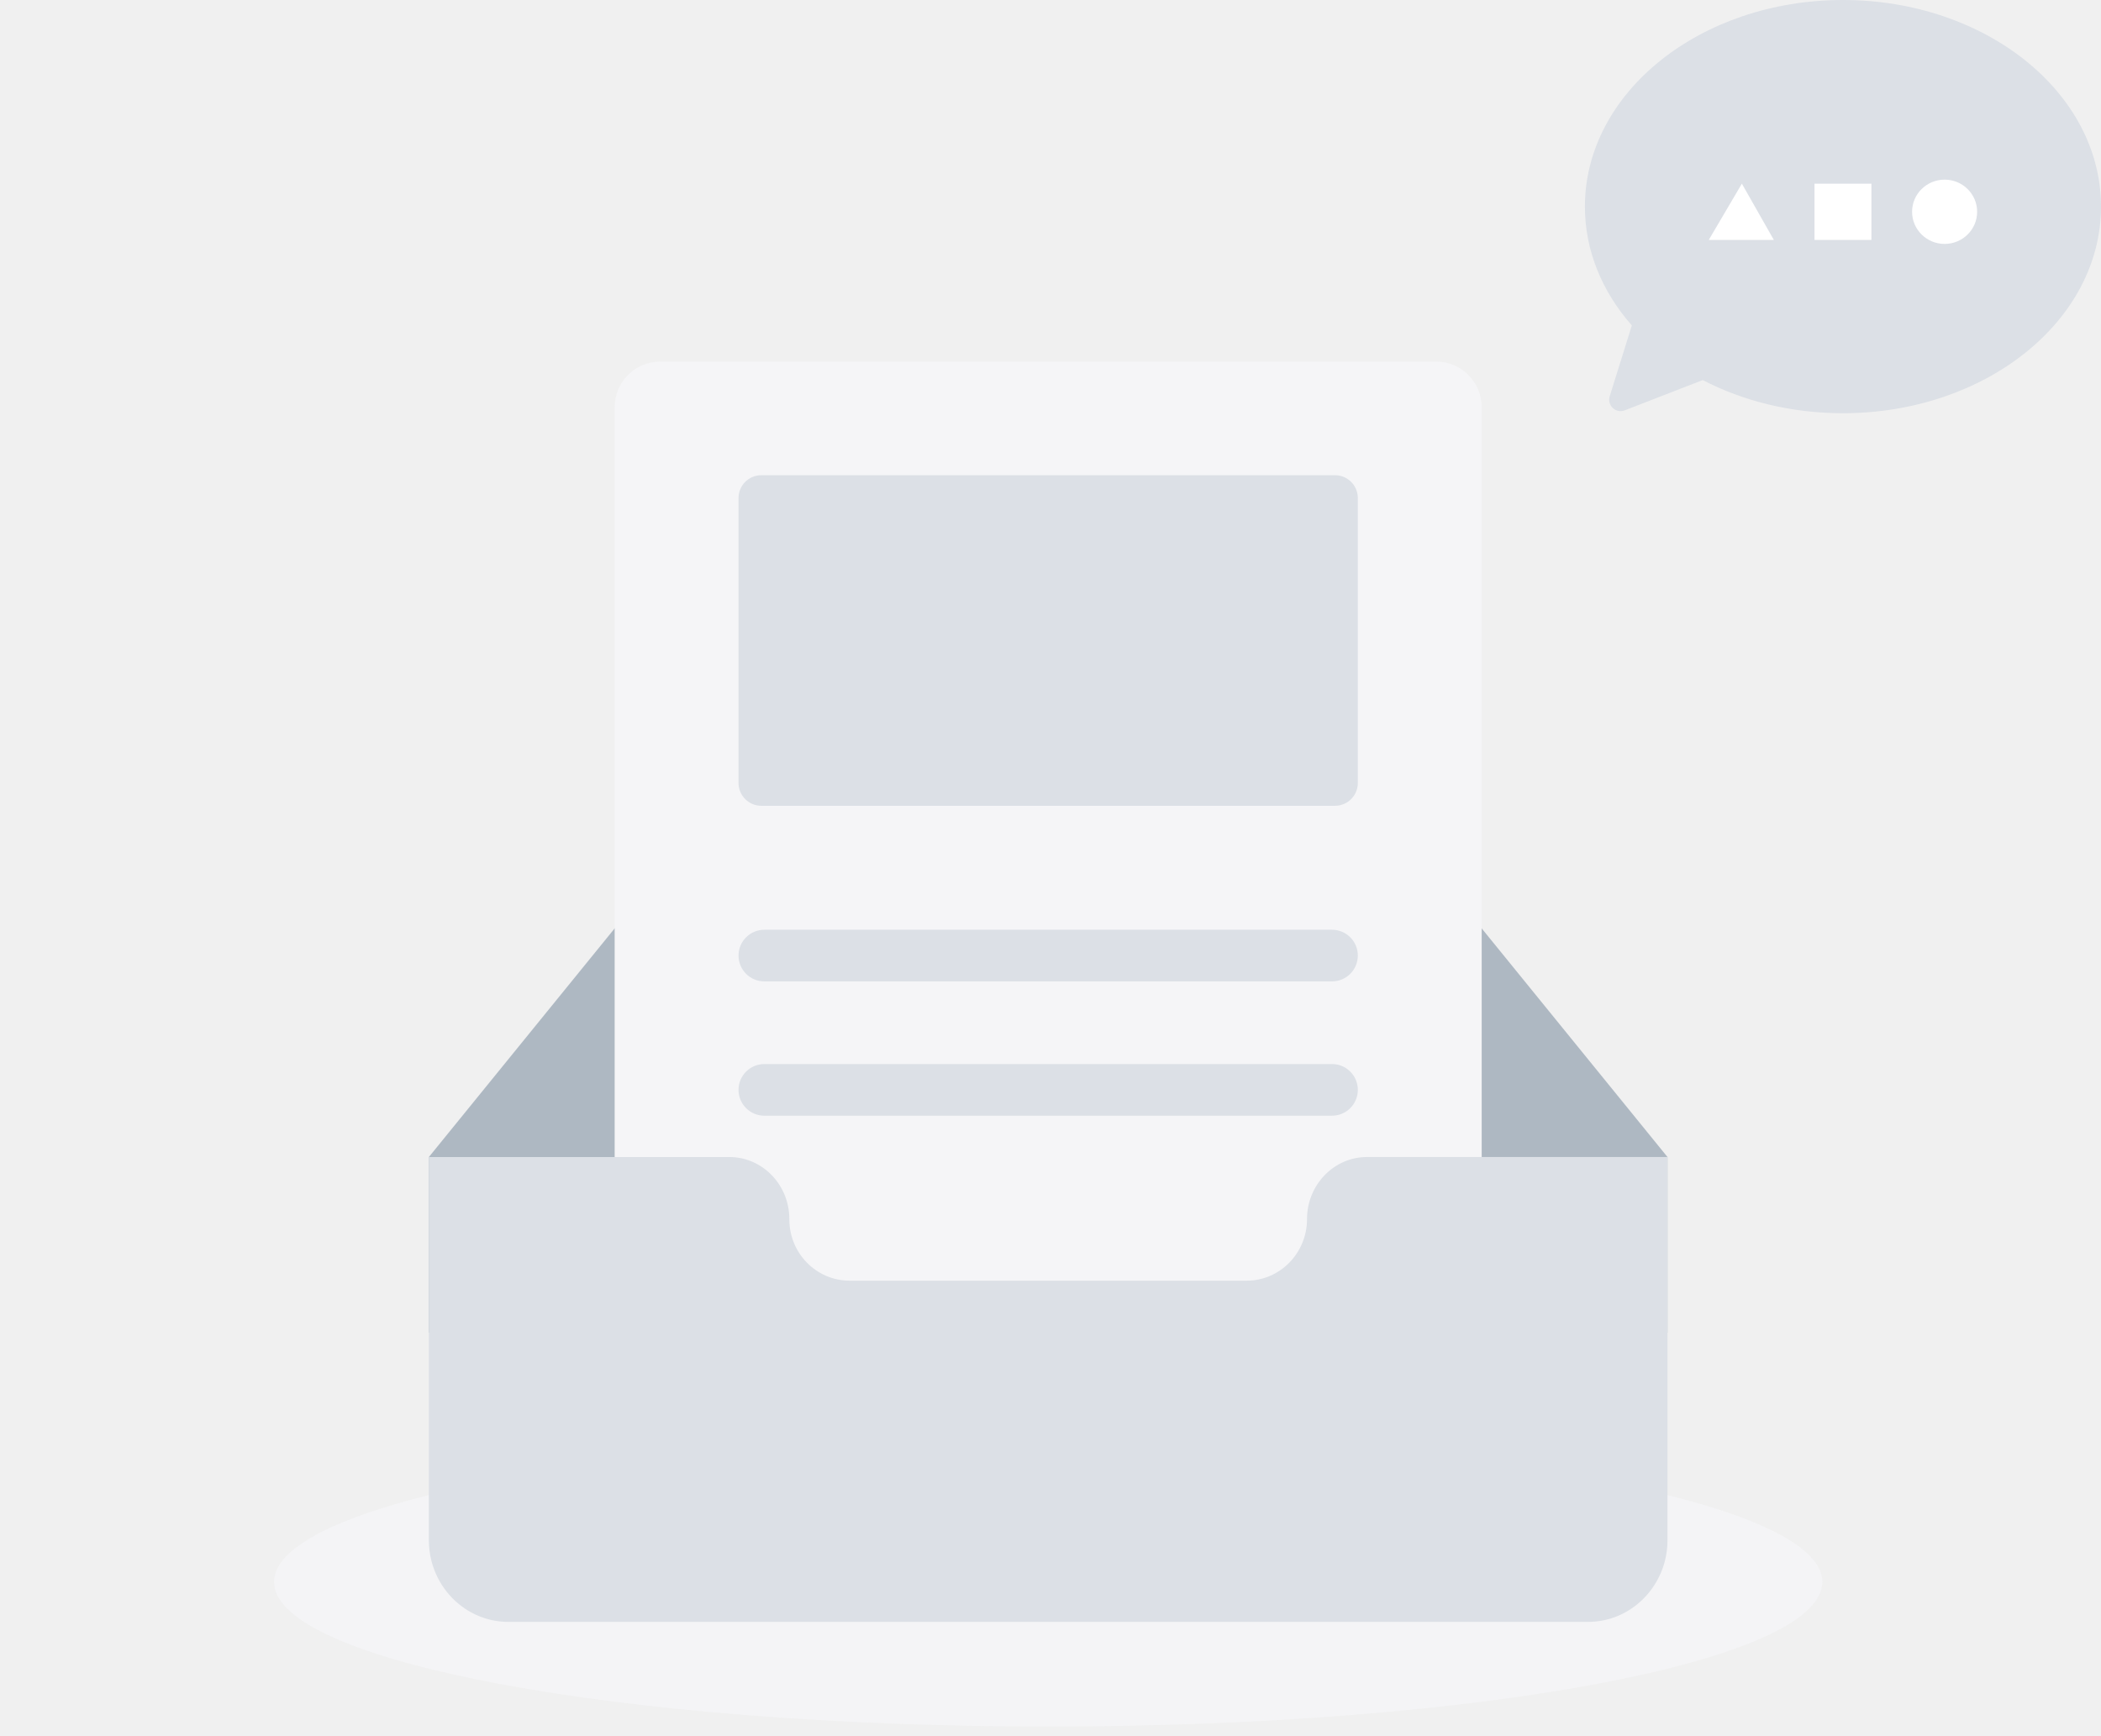
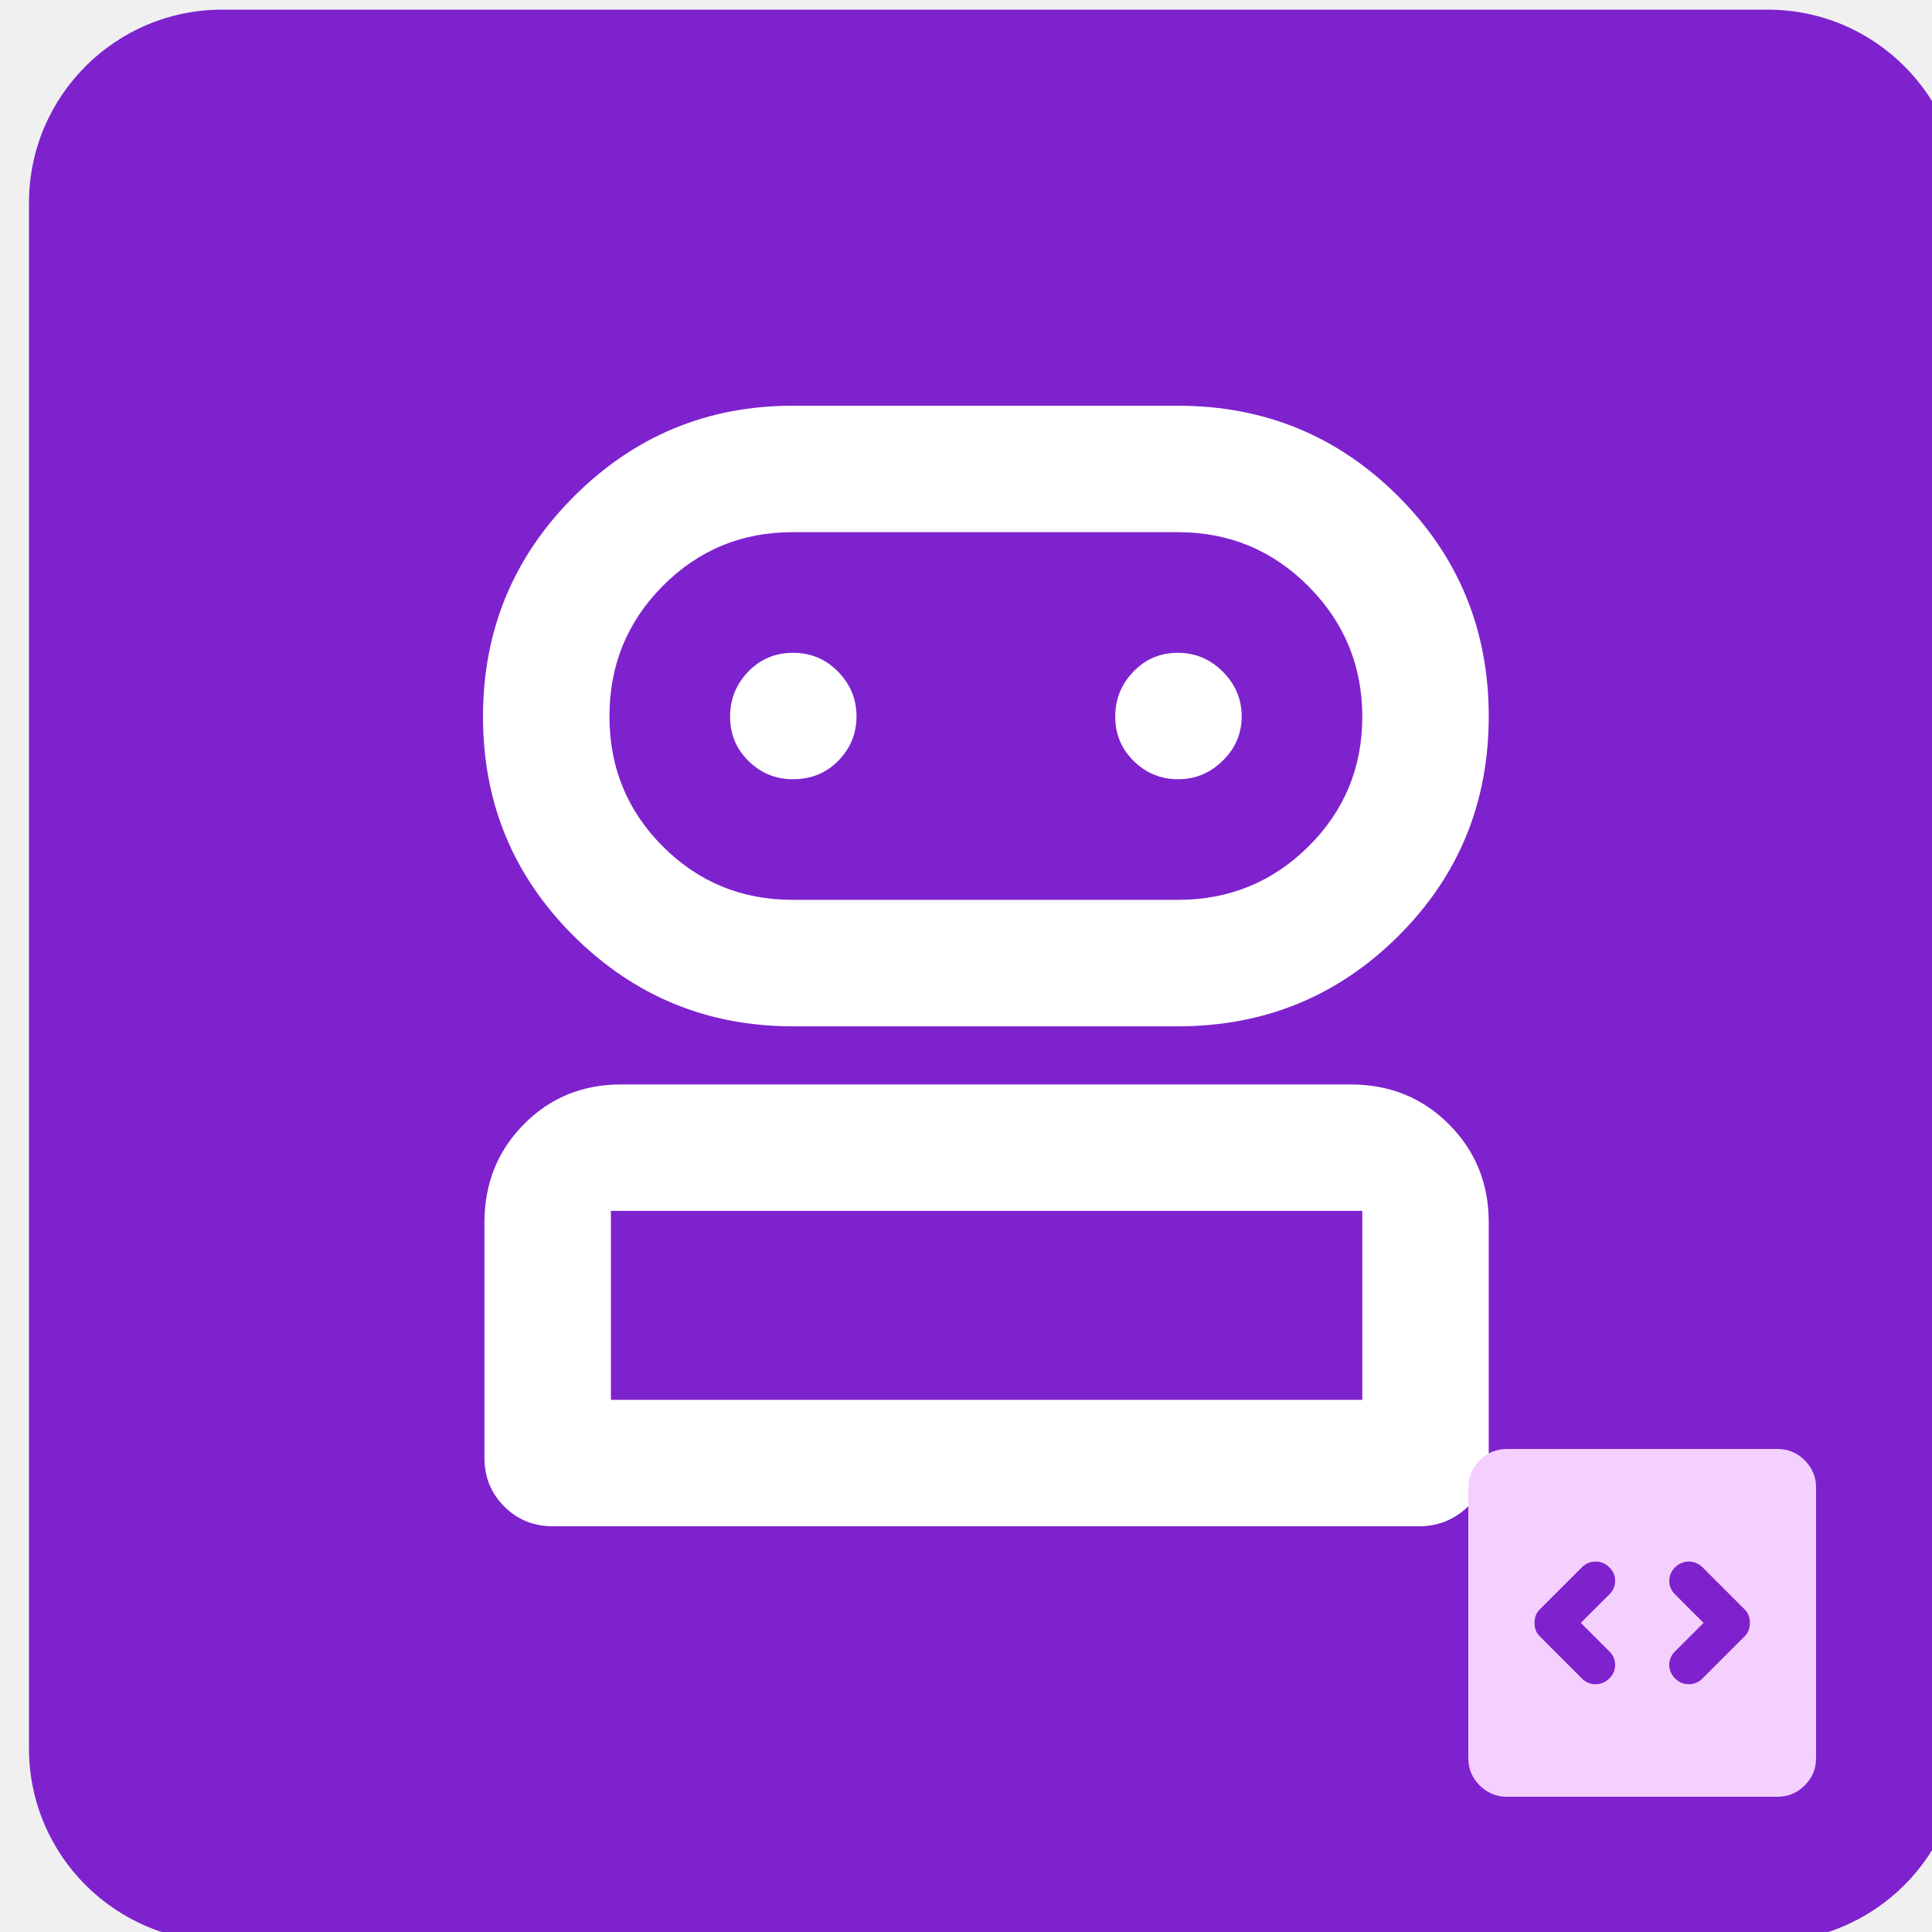
- <svg xmlns="http://www.w3.org/2000/svg" width="184" height="152" viewBox="0 0 184 152">
-   <g fill="none" fill-rule="evenodd">
-     <g transform="translate(24 31.67)">
-       <ellipse fill-opacity=".8" fill="#F5F5F7" cx="67.797" cy="106.89" rx="67.797" ry="12.668" />
-       <path d="M122.034 69.674L98.109 40.229c-1.148-1.386-2.826-2.225-4.593-2.225h-51.44c-1.766 0-3.444.839-4.592 2.225L13.56 69.674v15.383h108.475V69.674z" fill="#AEB8C2" />
-       <path d="M101.537 86.214L80.63 61.102c-1.001-1.207-2.507-1.867-4.048-1.867H31.724c-1.54 0-3.047.66-4.048 1.867L6.769 86.214v13.792h94.768V86.214z" fill="url(#linearGradient-1)" transform="translate(13.56)" />
-       <path d="M33.83 0h67.933a4 4 0 0 1 4 4v93.344a4 4 0 0 1-4 4H33.83a4 4 0 0 1-4-4V4a4 4 0 0 1 4-4z" fill="#F5F5F7" />
-       <path d="M42.678 9.953h50.237a2 2 0 0 1 2 2V36.91a2 2 0 0 1-2 2H42.678a2 2 0 0 1-2-2V11.953a2 2 0 0 1 2-2zM42.94 49.767h49.713a2.262 2.262 0 1 1 0 4.524H42.94a2.262 2.262 0 0 1 0-4.524zM42.94 61.53h49.713a2.262 2.262 0 1 1 0 4.525H42.94a2.262 2.262 0 0 1 0-4.525zM121.813 105.032c-.775 3.071-3.497 5.36-6.735 5.36H20.515c-3.238 0-5.96-2.29-6.734-5.36a7.309 7.309 0 0 1-.222-1.79V69.675h26.318c2.907 0 5.25 2.448 5.25 5.42v.04c0 2.971 2.37 5.37 5.277 5.37h34.785c2.907 0 5.277-2.421 5.277-5.393V75.1c0-2.972 2.343-5.426 5.25-5.426h26.318v33.569c0 .617-.077 1.216-.221 1.789z" fill="#DCE0E6" />
+ <svg xmlns="http://www.w3.org/2000/svg" width="100" height="100" viewBox="0 0 100 100" fill="none">
+   <g clip-path="url(#clip0_205_59)">
+     <g clip-path="url(#clip1_205_59)">
+       <rect x="1.5" y="0.5" width="100" height="100" rx="10" fill="#7E22CE" />
+       <path d="M28.611 79C27.62 79 26.784 78.658 26.1 77.975C25.417 77.292 25.075 76.455 25.075 75.464V63.278C25.075 61.261 25.755 59.566 27.114 58.192C28.473 56.818 30.151 56.131 32.147 56.131H69.911C71.927 56.131 73.623 56.818 74.996 58.192C76.37 59.566 77.057 61.261 77.057 63.278V75.464C77.057 76.455 76.701 77.292 75.99 77.975C75.278 78.658 74.43 79 73.446 79H28.611ZM41.036 53.122C36.614 53.122 32.836 51.566 29.702 48.454C26.567 45.342 25 41.555 25 37.095C25 32.634 26.567 28.836 29.702 25.702C32.836 22.567 36.614 21 41.036 21H60.959C65.439 21 69.242 22.561 72.368 25.684C75.494 28.806 77.057 32.605 77.057 37.081C77.057 41.556 75.494 45.349 72.368 48.458C69.242 51.567 65.439 53.122 60.959 53.122H41.036ZM31.62 72.455H70.512V62.676H31.62V72.455ZM41.023 46.577H60.959C63.612 46.577 65.868 45.656 67.726 43.813C69.584 41.969 70.512 39.731 70.512 37.099C70.512 34.466 69.584 32.215 67.726 30.347C65.868 28.479 63.612 27.545 60.959 27.545H41.023C38.39 27.545 36.152 28.471 34.309 30.325C32.466 32.178 31.545 34.429 31.545 37.077C31.545 39.724 32.466 41.969 34.309 43.813C36.152 45.656 38.39 46.577 41.023 46.577ZM41.036 40.333C41.981 40.333 42.766 40.013 43.393 39.373C44.02 38.733 44.333 37.968 44.333 37.079C44.333 36.189 44.016 35.419 43.38 34.767C42.744 34.115 41.967 33.789 41.048 33.789C40.129 33.789 39.356 34.114 38.729 34.764C38.102 35.414 37.789 36.191 37.789 37.096C37.789 38 38.108 38.766 38.747 39.393C39.386 40.02 40.149 40.333 41.036 40.333ZM60.978 40.333C61.868 40.333 62.639 40.013 63.291 39.373C63.943 38.733 64.269 37.968 64.269 37.079C64.269 36.189 63.943 35.419 63.293 34.767C62.643 34.115 61.866 33.789 60.961 33.789C60.057 33.789 59.291 34.114 58.664 34.764C58.037 35.414 57.724 36.191 57.724 37.096C57.724 38 58.044 38.766 58.684 39.393C59.324 40.02 60.089 40.333 60.978 40.333Z" fill="white" />
    </g>
-     <path d="M149.121 33.292l-6.83 2.65a1 1 0 0 1-1.317-1.23l1.937-6.207c-2.589-2.944-4.109-6.534-4.109-10.408C138.802 8.102 148.92 0 161.402 0 173.881 0 184 8.102 184 18.097c0 9.995-10.118 18.097-22.599 18.097-4.528 0-8.744-1.066-12.28-2.902z" fill="#DCE0E6" />
-     <g transform="translate(149.65 15.383)" fill="#FFF">
-       <ellipse cx="20.654" cy="3.167" rx="2.849" ry="2.815" />
-       <path d="M5.698 5.63H0L2.898.704zM9.259.704h4.985V5.63H9.259z" />
-     </g>
+     <path d="M81.825 84L83.3 82.525C83.5 82.325 83.6 82.092 83.6 81.825C83.6 81.558 83.5 81.325 83.3 81.125C83.1 80.925 82.863 80.825 82.588 80.825C82.313 80.825 82.075 80.925 81.875 81.125L79.7 83.3C79.6 83.4 79.529 83.508 79.488 83.625C79.446 83.742 79.425 83.867 79.425 84C79.425 84.133 79.446 84.258 79.488 84.375C79.529 84.492 79.6 84.6 79.7 84.7L81.875 86.875C82.075 87.075 82.313 87.175 82.588 87.175C82.863 87.175 83.1 87.075 83.3 86.875C83.5 86.675 83.6 86.442 83.6 86.175C83.6 85.908 83.5 85.675 83.3 85.475L81.825 84ZM88.175 84L86.7 85.475C86.5 85.675 86.4 85.908 86.4 86.175C86.4 86.442 86.5 86.675 86.7 86.875C86.9 87.075 87.138 87.175 87.413 87.175C87.688 87.175 87.925 87.075 88.125 86.875L90.3 84.7C90.4 84.6 90.471 84.492 90.512 84.375C90.554 84.258 90.575 84.133 90.575 84C90.575 83.867 90.554 83.742 90.512 83.625C90.471 83.508 90.4 83.4 90.3 83.3L88.125 81.125C88.025 81.025 87.913 80.95 87.788 80.9C87.663 80.85 87.538 80.825 87.413 80.825C87.288 80.825 87.163 80.85 87.038 80.9C86.913 80.95 86.8 81.025 86.7 81.125C86.5 81.325 86.4 81.558 86.4 81.825C86.4 82.092 86.5 82.325 86.7 82.525L88.175 84ZM78 93C77.45 93 76.979 92.804 76.587 92.413C76.196 92.021 76 91.55 76 91V77C76 76.45 76.196 75.979 76.587 75.587C76.979 75.196 77.45 75 78 75H92C92.55 75 93.021 75.196 93.413 75.587C93.804 75.979 94 76.45 94 77V91C94 91.55 93.804 92.021 93.413 92.413C93.021 92.804 92.55 93 92 93H78Z" fill="#F5D0FE" />
  </g>
+   <defs>
+     <clipPath id="clip0_205_59">
+       <rect width="100" height="100" fill="white" />
+     </clipPath>
+     <clipPath id="clip1_205_59">
+       <rect width="100" height="100" fill="white" transform="translate(1)" />
+     </clipPath>
+   </defs>
</svg>
